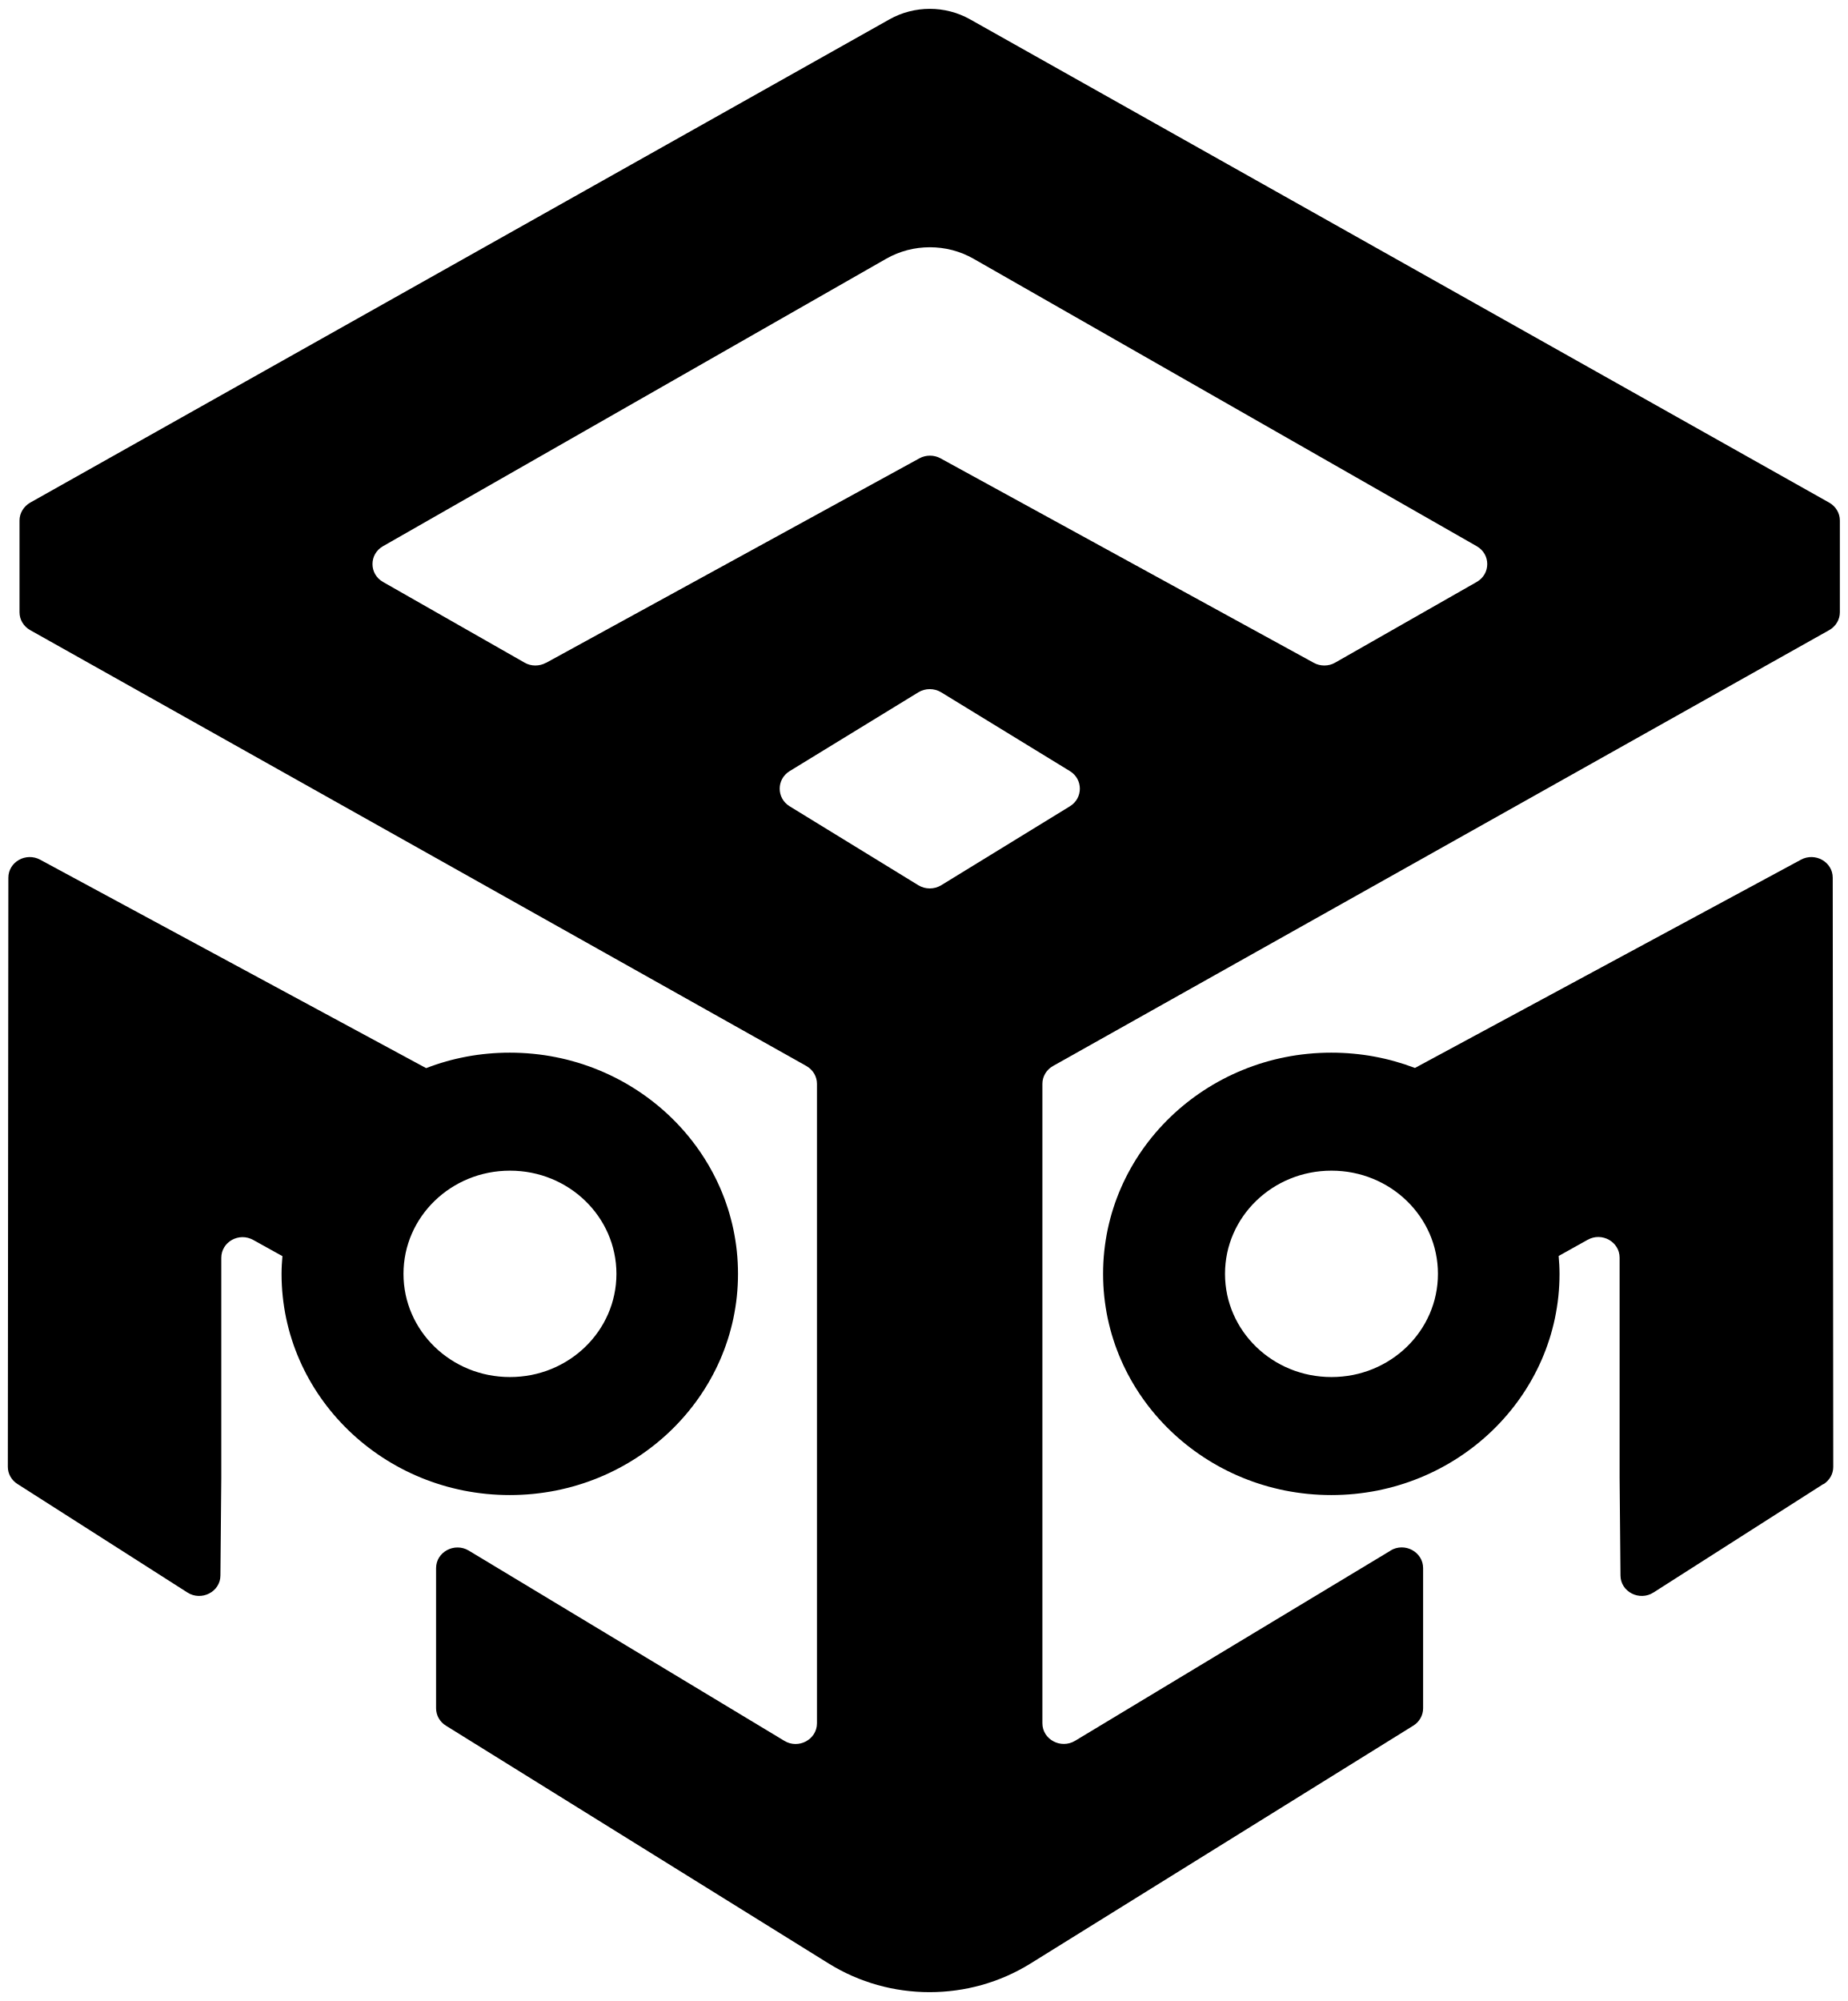
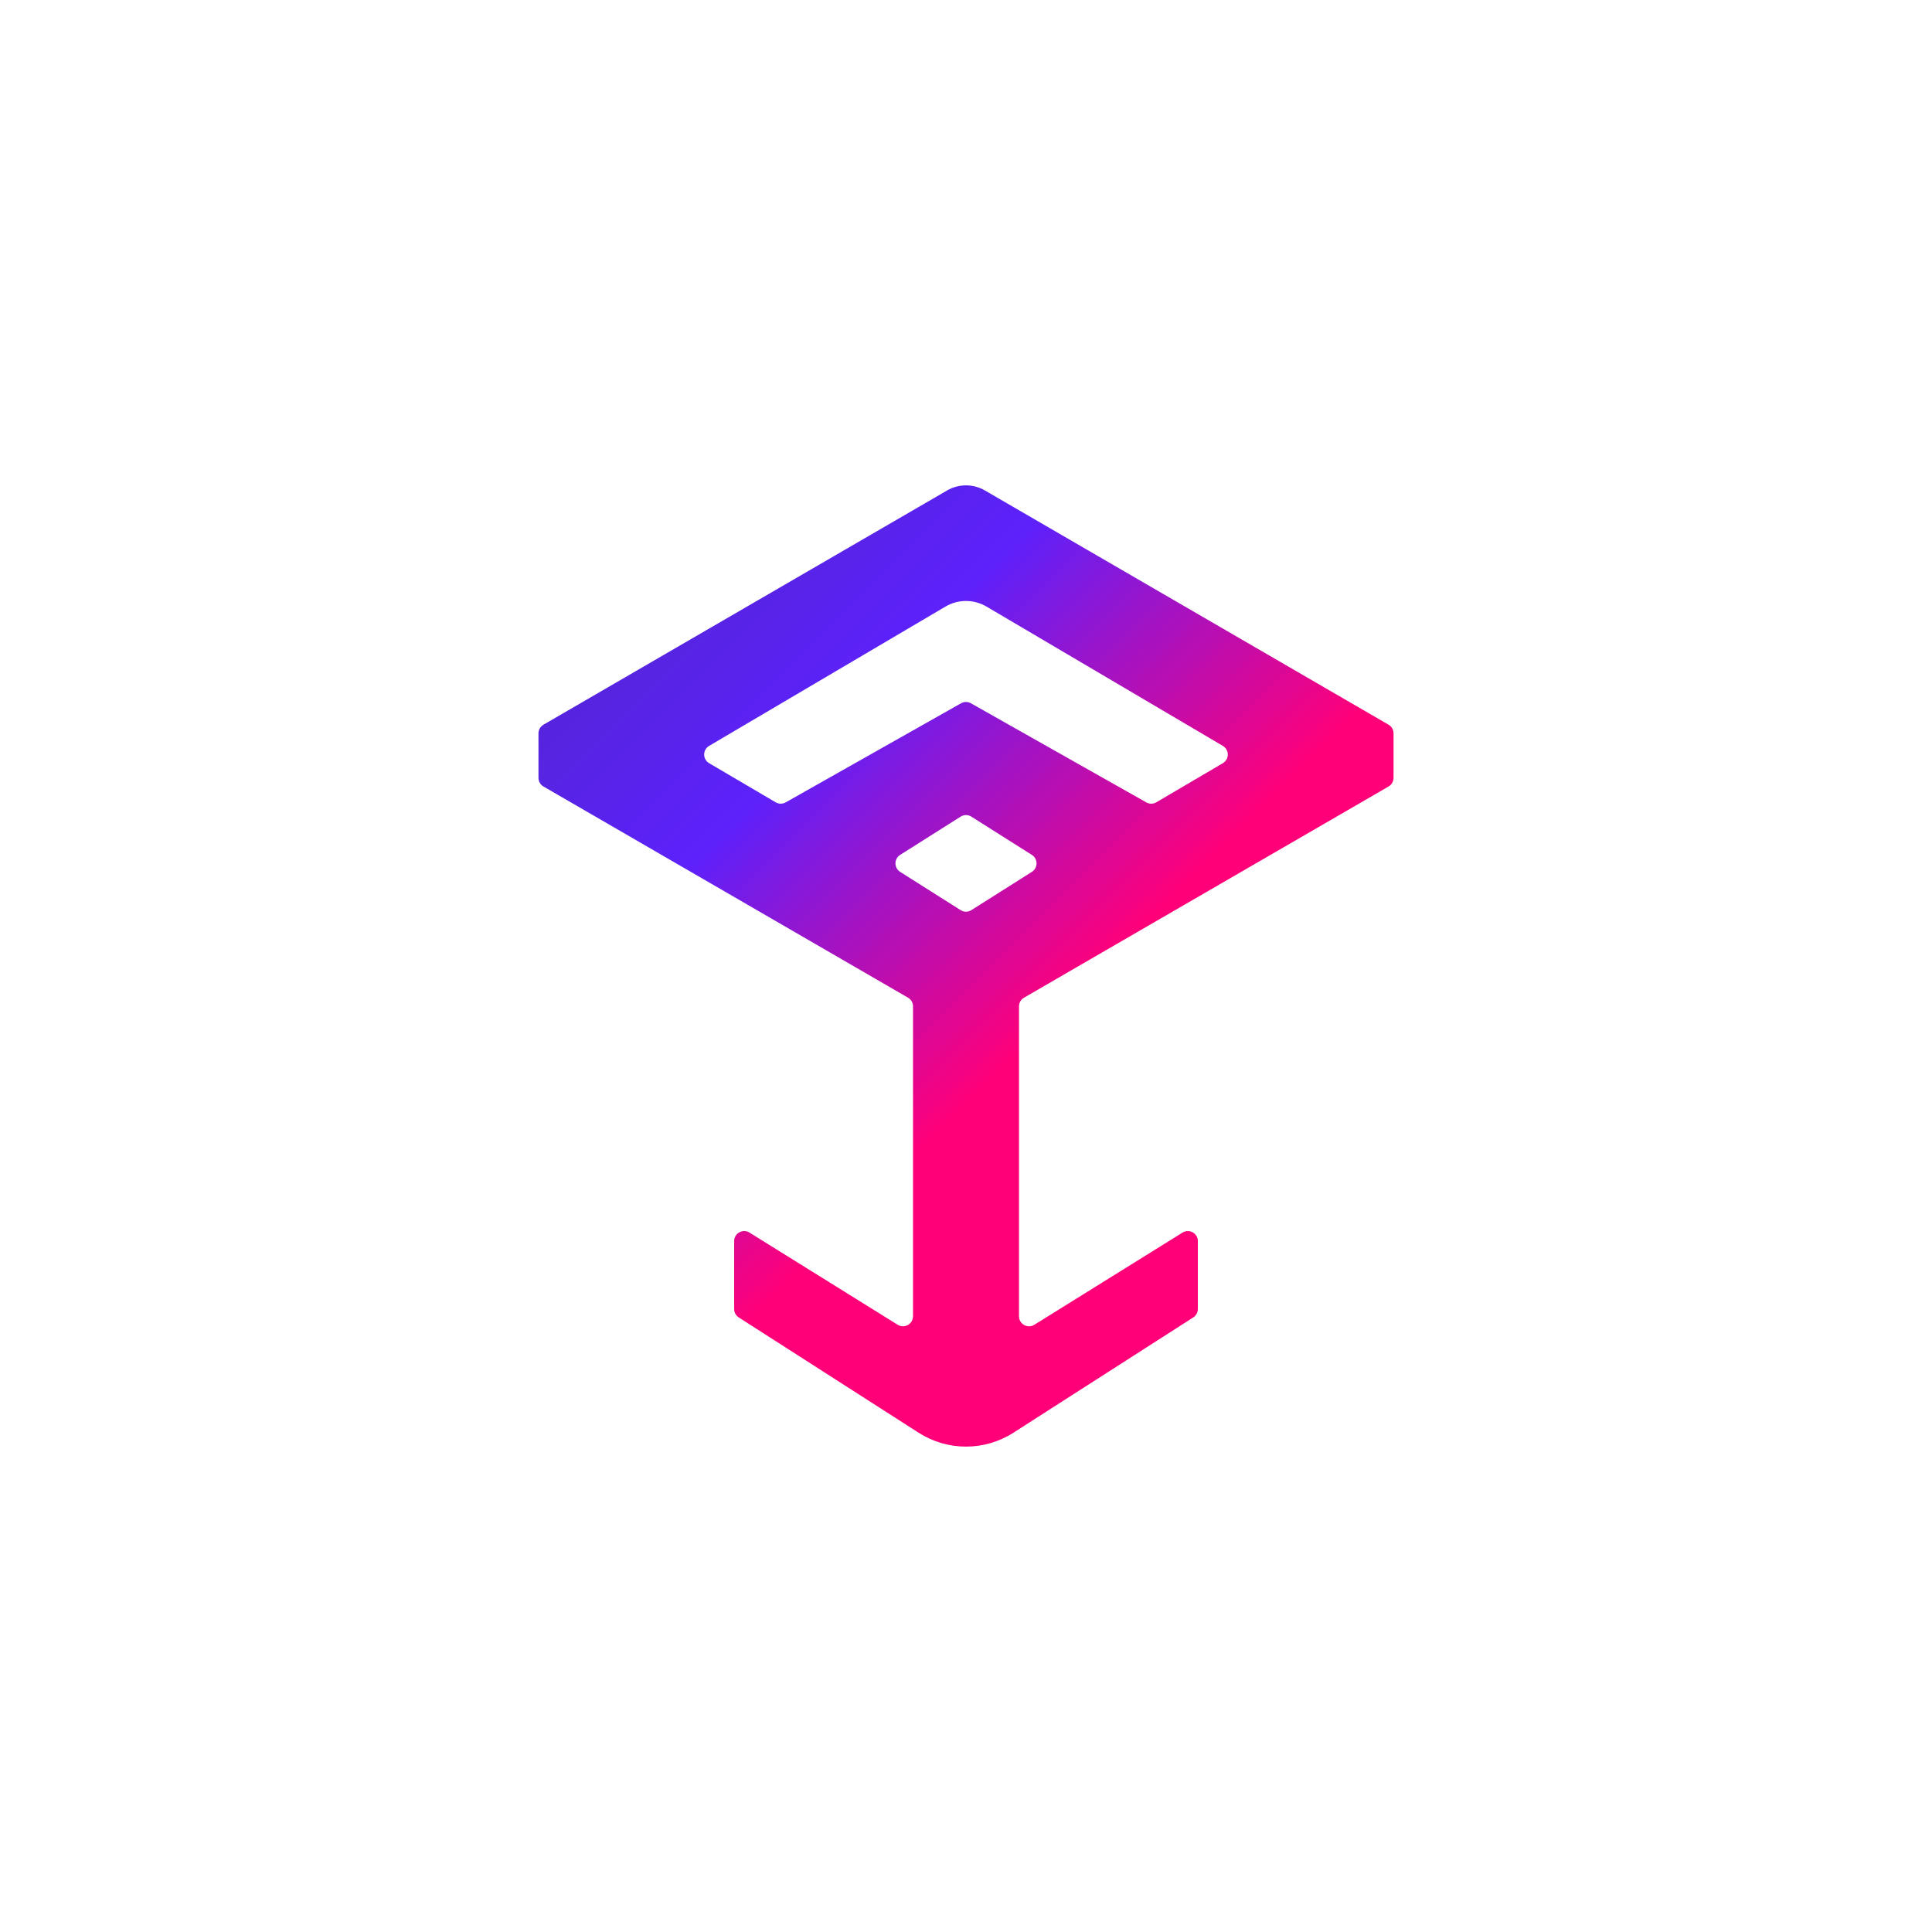
- <svg xmlns="http://www.w3.org/2000/svg" width="193" height="209" viewBox="0 0 193 209" fill="none">
-   <path d="M23.115 154.378V131.38C23.115 129.708 24.969 128.676 26.455 129.512L29.502 131.202C29.447 131.807 29.41 132.429 29.41 133.052C29.41 145.805 40.091 156.157 53.249 156.157C66.408 156.157 77.088 145.805 77.088 133.052C77.088 120.299 66.408 109.947 53.249 109.947C50.166 109.947 47.212 110.516 44.514 111.565L4.195 89.794C2.708 88.994 0.873 90.025 0.873 91.68C0.854 104.326 0.818 145.734 0.818 153.204C0.818 153.933 1.203 154.609 1.827 155.001L19.573 166.331C21.042 167.274 23.024 166.26 23.024 164.552L23.115 154.36V154.378ZM53.268 122.273C59.416 122.273 64.389 127.093 64.389 133.052C64.389 139.01 59.416 143.831 53.268 143.831C47.12 143.831 42.146 139.01 42.146 133.052C42.146 127.093 47.12 122.273 53.268 122.273Z" fill="black" />
-   <path d="M190.483 155.018C191.107 154.609 191.492 153.951 191.492 153.222C191.492 145.752 191.456 104.344 191.437 91.68C191.437 90.025 189.602 88.994 188.116 89.794L147.796 111.547C145.099 110.516 142.144 109.947 139.061 109.947C125.903 109.947 115.222 120.299 115.222 133.052C115.222 145.805 125.903 156.157 139.061 156.157C152.219 156.157 162.9 145.805 162.9 133.052C162.9 132.429 162.863 131.789 162.808 131.184L165.836 129.494C167.323 128.658 169.176 129.708 169.176 131.362V154.36L169.268 164.552C169.268 166.26 171.25 167.274 172.718 166.331L190.465 155.001L190.483 155.018ZM139.079 143.831C132.931 143.831 127.958 139.01 127.958 133.052C127.958 127.093 132.931 122.273 139.079 122.273C145.227 122.273 150.2 127.093 150.2 133.052C150.2 139.01 145.227 143.831 139.079 143.831Z" fill="black" />
-   <path d="M145.256 161.956L112.296 181.824C110.81 182.713 108.883 181.682 108.883 179.992V113.202C108.883 112.437 109.305 111.726 110.002 111.335L191.063 65.818C191.76 65.427 192.182 64.715 192.182 63.95V54.363C192.182 53.599 191.76 52.887 191.063 52.496L101.322 2.017C98.716 0.558 95.523 0.558 92.917 2.017L3.157 52.496C2.478 52.887 2.038 53.599 2.038 54.363V63.95C2.038 64.715 2.46 65.427 3.157 65.818L84.218 111.335C84.915 111.726 85.337 112.437 85.337 113.202V179.992C85.337 181.682 83.41 182.731 81.924 181.824L48.964 161.956C47.477 161.067 45.55 162.098 45.55 163.788V178.427C45.55 179.156 45.936 179.849 46.578 180.241L86.567 205.089C92.99 209.073 101.212 209.073 107.635 205.089L147.624 180.241C148.266 179.849 148.651 179.156 148.651 178.427V163.788C148.651 162.098 146.725 161.049 145.238 161.956H145.256ZM57.02 69.233C56.323 69.607 55.479 69.607 54.8 69.215L40.008 60.784C38.54 59.948 38.54 57.885 40.008 57.049L92.568 27.025C95.376 25.424 98.881 25.424 101.689 27.025L154.249 57.049C155.717 57.885 155.717 59.948 154.249 60.784L139.457 69.215C138.778 69.607 137.916 69.607 137.237 69.233L98.239 47.871C97.56 47.498 96.716 47.498 96.037 47.871L57.039 69.233H57.02ZM82.474 80.546L95.926 72.31C96.66 71.866 97.578 71.866 98.312 72.31L111.764 80.546C113.14 81.399 113.14 83.356 111.764 84.21L98.312 92.463C97.578 92.907 96.66 92.907 95.926 92.463L82.474 84.21C81.098 83.356 81.098 81.399 82.474 80.546Z" fill="black" />
+ <svg xmlns="http://www.w3.org/2000/svg" version="1.1" id="Layer_1" x="0px" y="0px" viewBox="0 0 1200 1200" style="enable-background:new 0 0 1200 1200;" xml:space="preserve">
+   <style type="text/css">
+ 	.st0{fill:url(#SVGID_1_);}
+ </style>
+   <linearGradient id="SVGID_1_" gradientUnits="userSpaceOnUse" x1="862.022" y1="835.532" x2="270.45" y2="243.961">
+     <stop offset="0.348" style="stop-color:#FF0079" />
+     <stop offset="0.618" style="stop-color:#5D21FB" />
+     <stop offset="0.973" style="stop-color:#4C29B5" />
+   </linearGradient>
+   <path class="st0" d="M734.48,765.59l-92.04,57.25c-4.15,2.58-9.52-0.4-9.52-5.29V625.07c0-2.22,1.18-4.28,3.11-5.39l226.42-131.16  c1.92-1.11,3.11-3.17,3.11-5.39v-27.61c0-2.22-1.18-4.28-3.1-5.39L611.73,304.63c-7.25-4.21-16.21-4.21-23.46,0L337.56,450.12  c-1.92,1.12-3.11,3.17-3.11,5.39v27.61c0,2.22,1.19,4.28,3.11,5.39l226.42,131.16c1.92,1.11,3.11,3.17,3.11,5.39v192.48  c0,4.89-5.37,7.88-9.53,5.29l-92.04-57.25c-4.15-2.58-9.52,0.4-9.52,5.29v42.17c0,2.12,1.08,4.1,2.87,5.25l111.7,71.6  c17.94,11.5,40.93,11.5,58.87,0l111.7-71.6c1.79-1.15,2.87-3.12,2.87-5.25v-42.17C744,765.99,738.63,763.01,734.48,765.59z   M488,498.37c-1.94,1.09-4.31,1.07-6.23-0.05l-41.32-24.29c-4.1-2.41-4.1-8.33-0.01-10.74l146.8-86.53c7.87-4.64,17.63-4.64,25.5,0  l146.8,86.53c4.09,2.41,4.09,8.34-0.01,10.74l-41.32,24.29c-1.92,1.13-4.29,1.15-6.23,0.05l-108.93-61.55  c-1.9-1.08-4.23-1.08-6.13,0L488,498.37z M559.09,530.99l37.58-23.76c2.04-1.29,4.63-1.29,6.66,0l37.58,23.76  c3.87,2.45,3.87,8.09,0,10.54l-37.58,23.77c-2.04,1.29-4.63,1.29-6.66,0l-37.58-23.77C555.22,539.08,555.22,533.43,559.09,530.99z" />
</svg>
